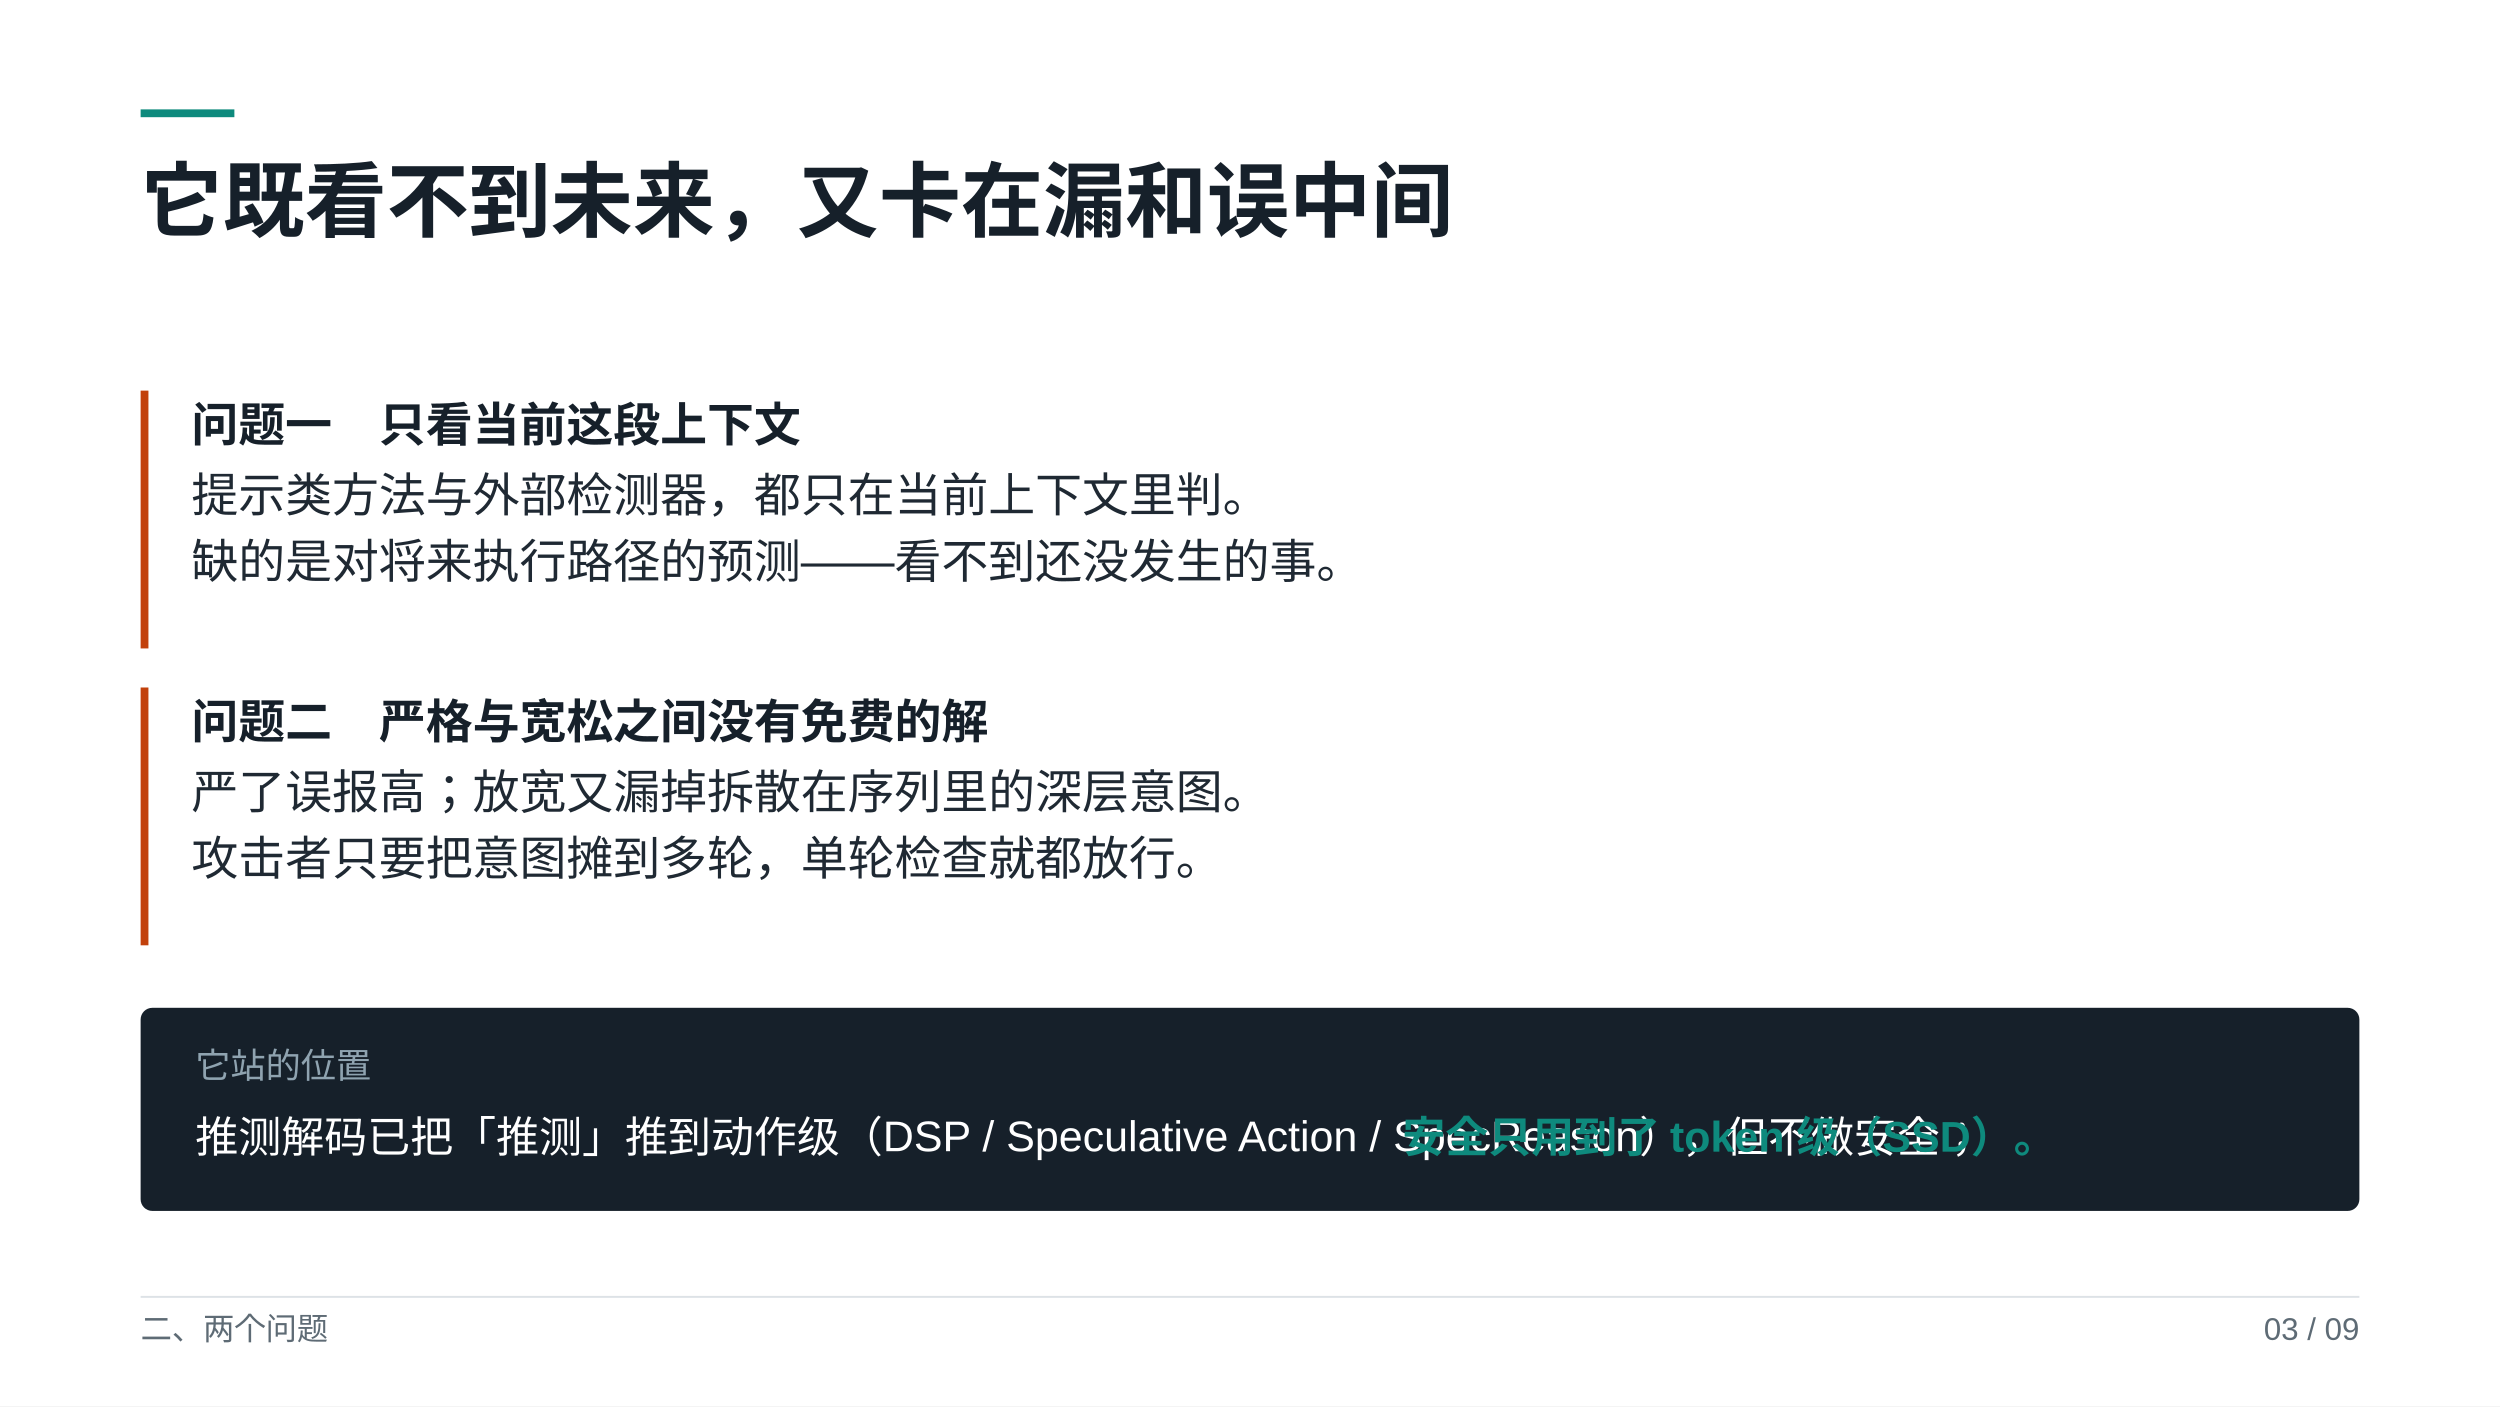
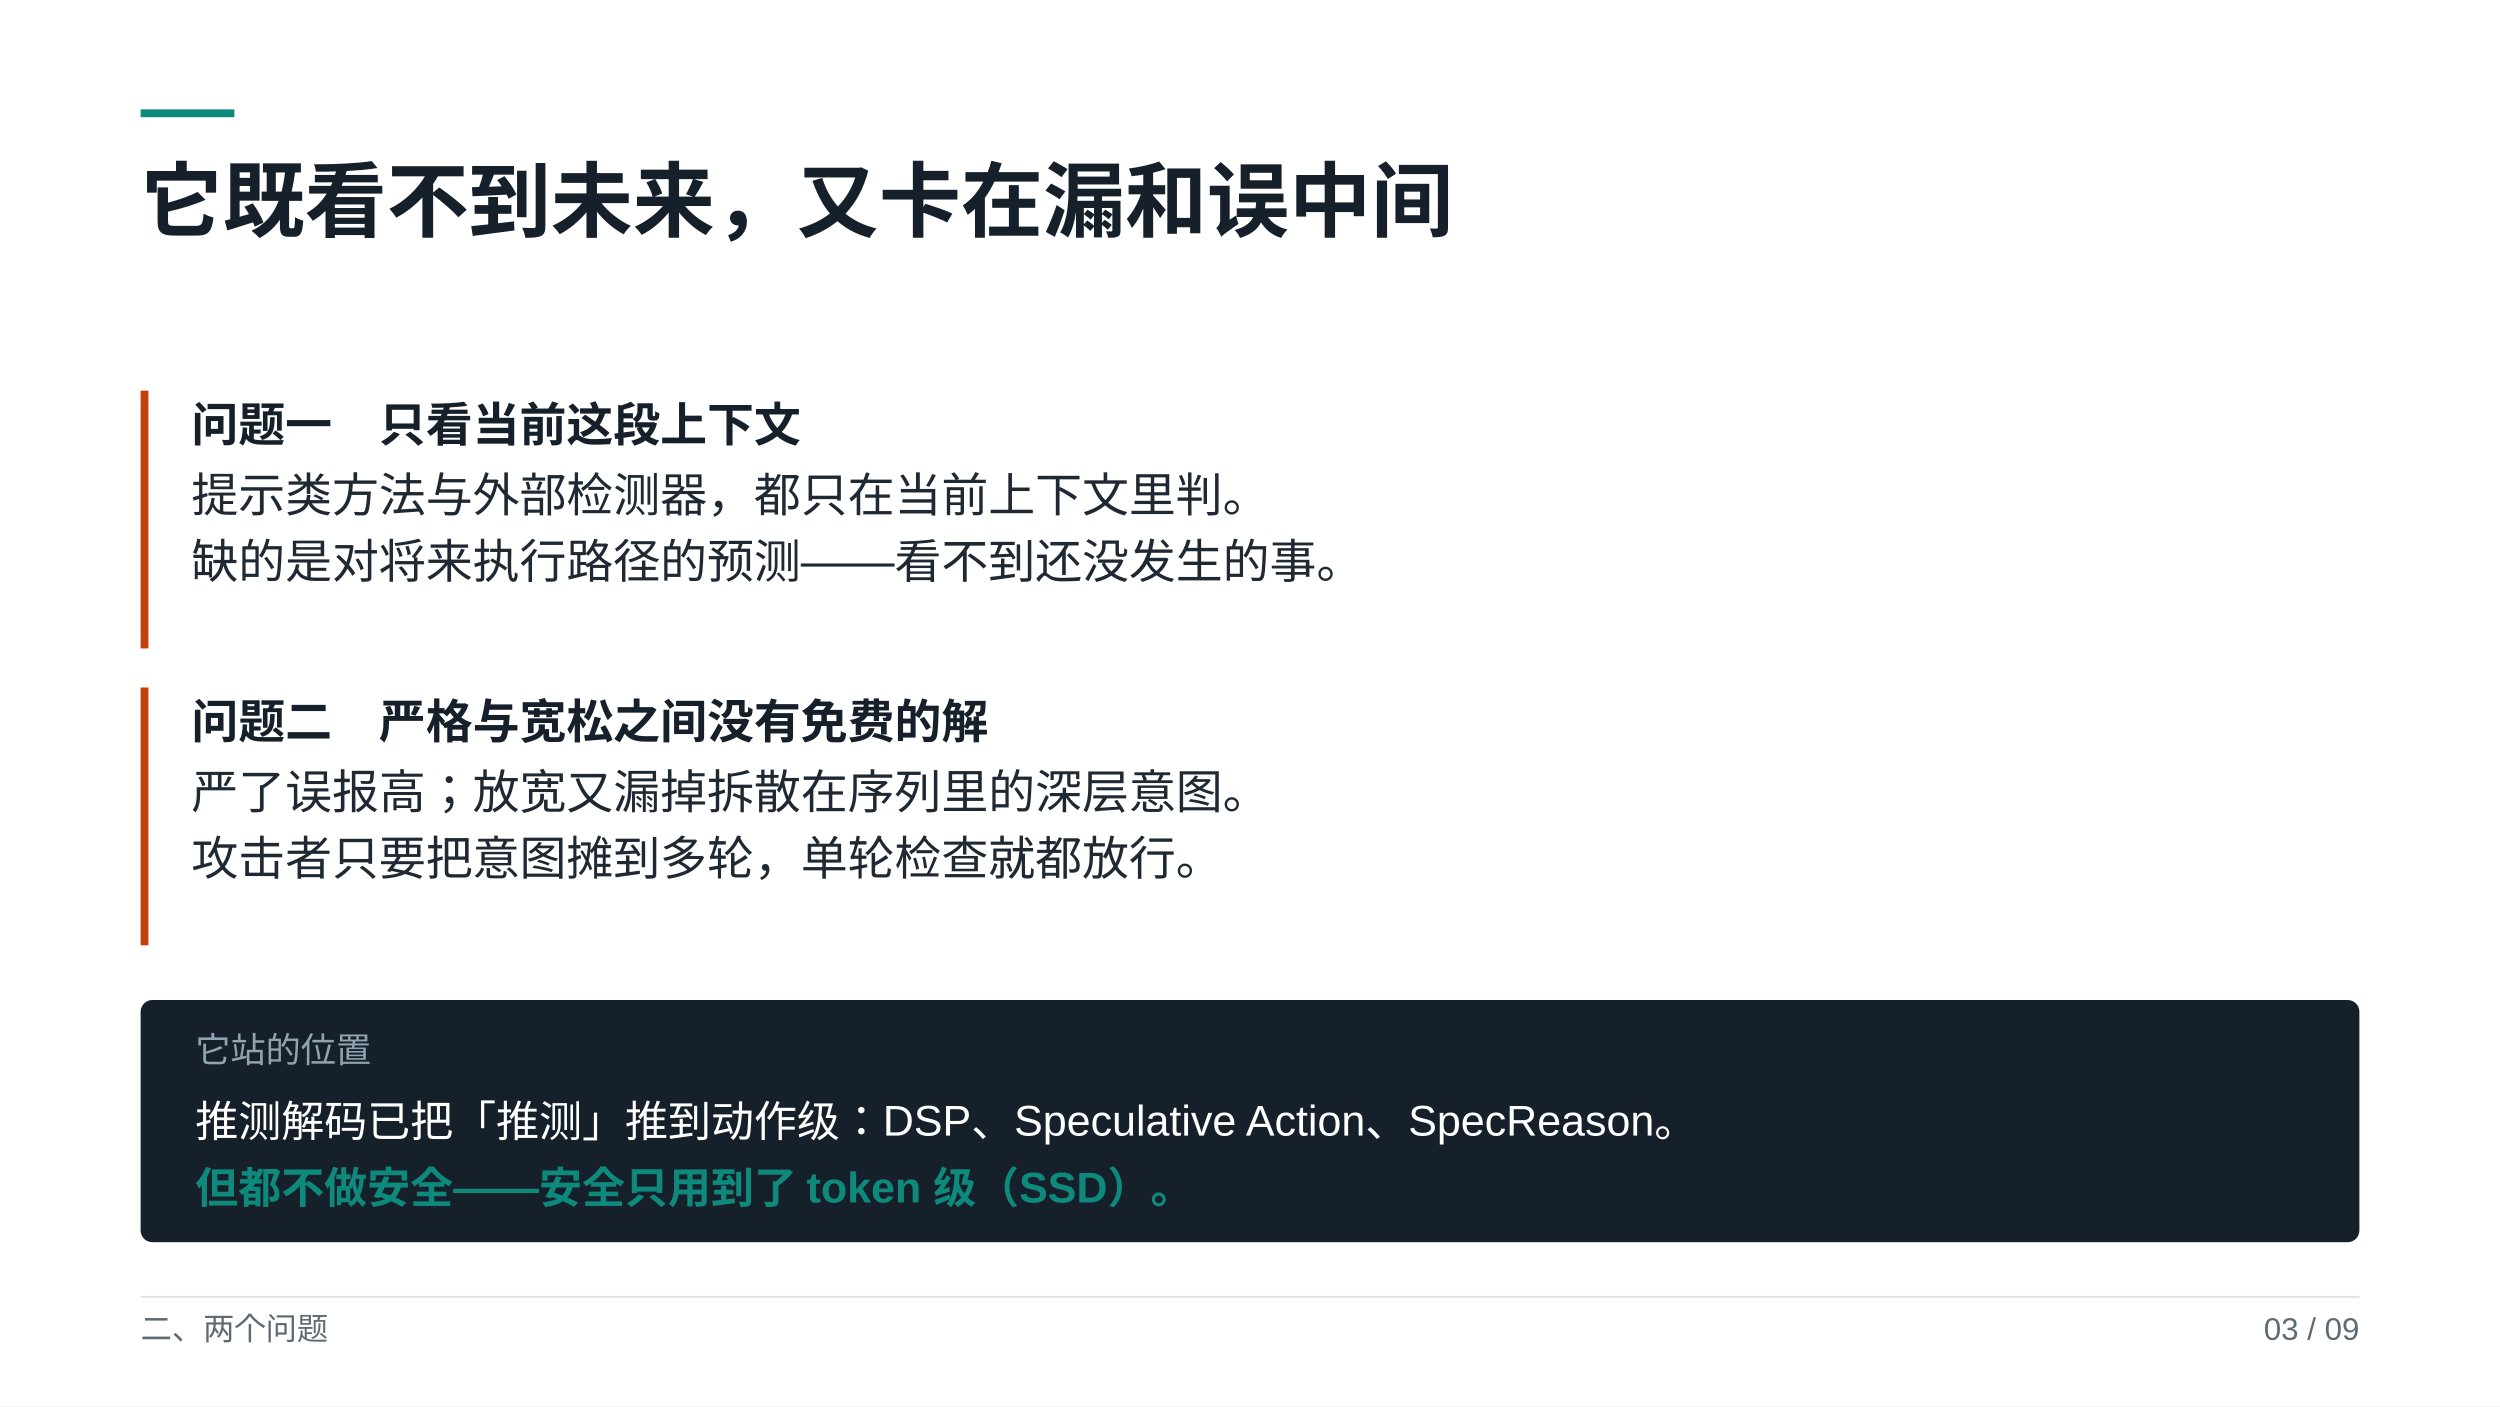
- <svg xmlns="http://www.w3.org/2000/svg" viewBox="0 0 1280 720" data-pptx-page-role="content" width="1280" height="720">
+ <svg xmlns="http://www.w3.org/2000/svg" viewBox="0 0 1280 720" width="1280" height="720">
  <rect x="0" y="0" width="1280" height="720" fill="#FFFFFF" />
  <rect x="72" y="56" width="48" height="4" fill="#0E8A7D" />
  <text x="72" y="118" font-family="Microsoft YaHei, Arial, sans-serif" font-size="42" fill="#16202A" font-weight="700">它既看不到未来，又卡在漏和误中间</text>
  <rect x="72" y="200" width="4" height="132" fill="#C2410C" />
  <text x="98" y="226" font-family="Microsoft YaHei, Arial, sans-serif" font-size="24" fill="#16202A" font-weight="700">问题一　只看当前这段上下文</text>
  <text x="98" y="262" font-family="Microsoft YaHei, Arial, sans-serif" font-size="24" fill="#1F2933" font-weight="400">提示类方法与外部检测器，都只在当前上下文里判。</text>
  <text x="98" y="296" font-family="Microsoft YaHei, Arial, sans-serif" font-size="24" fill="#1F2933" font-weight="400">缺的是对将来执行路径的预测——看不到还没发生的事。</text>
  <rect x="72" y="352" width="4" height="132" fill="#C2410C" />
  <text x="98" y="378" font-family="Microsoft YaHei, Arial, sans-serif" font-size="24" fill="#16202A" font-weight="700">问题二　严格与宽松之间没有免费的解</text>
  <text x="98" y="414" font-family="Microsoft YaHei, Arial, sans-serif" font-size="24" fill="#1F2933" font-weight="400">严了误报高；放宽又漏掉拆散在序列里的深层意图。</text>
  <text x="98" y="448" font-family="Microsoft YaHei, Arial, sans-serif" font-size="24" fill="#1F2933" font-weight="400">攻击者只要把意图摊到多轮，单轮检查就都放行。</text>
-   <rect x="72" y="516" width="1136" height="104" fill="#16202A" rx="6" />
-   <text x="100" y="552" font-family="Microsoft YaHei, Arial, sans-serif" font-size="18" fill="#8FA3B0" font-weight="400">它站的位置</text>
-   <text x="100" y="590" font-family="Microsoft YaHei, Arial, sans-serif" font-size="22" fill="#FFFFFF" font-weight="400">推测解码已把「推测」推到动作级（DSP / Speculative Action / SpecReason），但不做安全；</text>
-   <text x="718" y="590" font-family="Microsoft YaHei, Arial, sans-serif" font-size="22" fill="#0E8A7D" font-weight="700">安全只用到了 token 级（SSD）。</text>
+   <rect x="72" y="512" width="1136" height="124" fill="#16202A" rx="6" />
+   <text x="100" y="544" font-family="Microsoft YaHei, Arial, sans-serif" font-size="18" fill="#8FA3B0" font-weight="400">它站的位置</text>
+   <text x="100" y="582" font-family="Microsoft YaHei, Arial, sans-serif" font-size="22" fill="#FFFFFF" font-weight="400">推测解码已把「推测」推到动作级：DSP、Speculative Action、SpecReason。</text>
+   <text x="100" y="616" font-family="Microsoft YaHei, Arial, sans-serif" font-size="22" fill="#0E8A7D" font-weight="700">但都不做安全——安全只用到了 token 级（SSD）。</text>
  <line x1="72" y1="664" x2="1208" y2="664" stroke="#DDE2E6" stroke-width="1" />
  <text x="72" y="686" font-family="Microsoft YaHei, Arial, sans-serif" font-size="16" fill="#5E6B75" font-weight="400">二、两个问题</text>
  <text x="1208" y="686" font-family="Microsoft YaHei, Arial, sans-serif" font-size="16" fill="#5E6B75" font-weight="400" text-anchor="end">03 / 09</text>
</svg>
